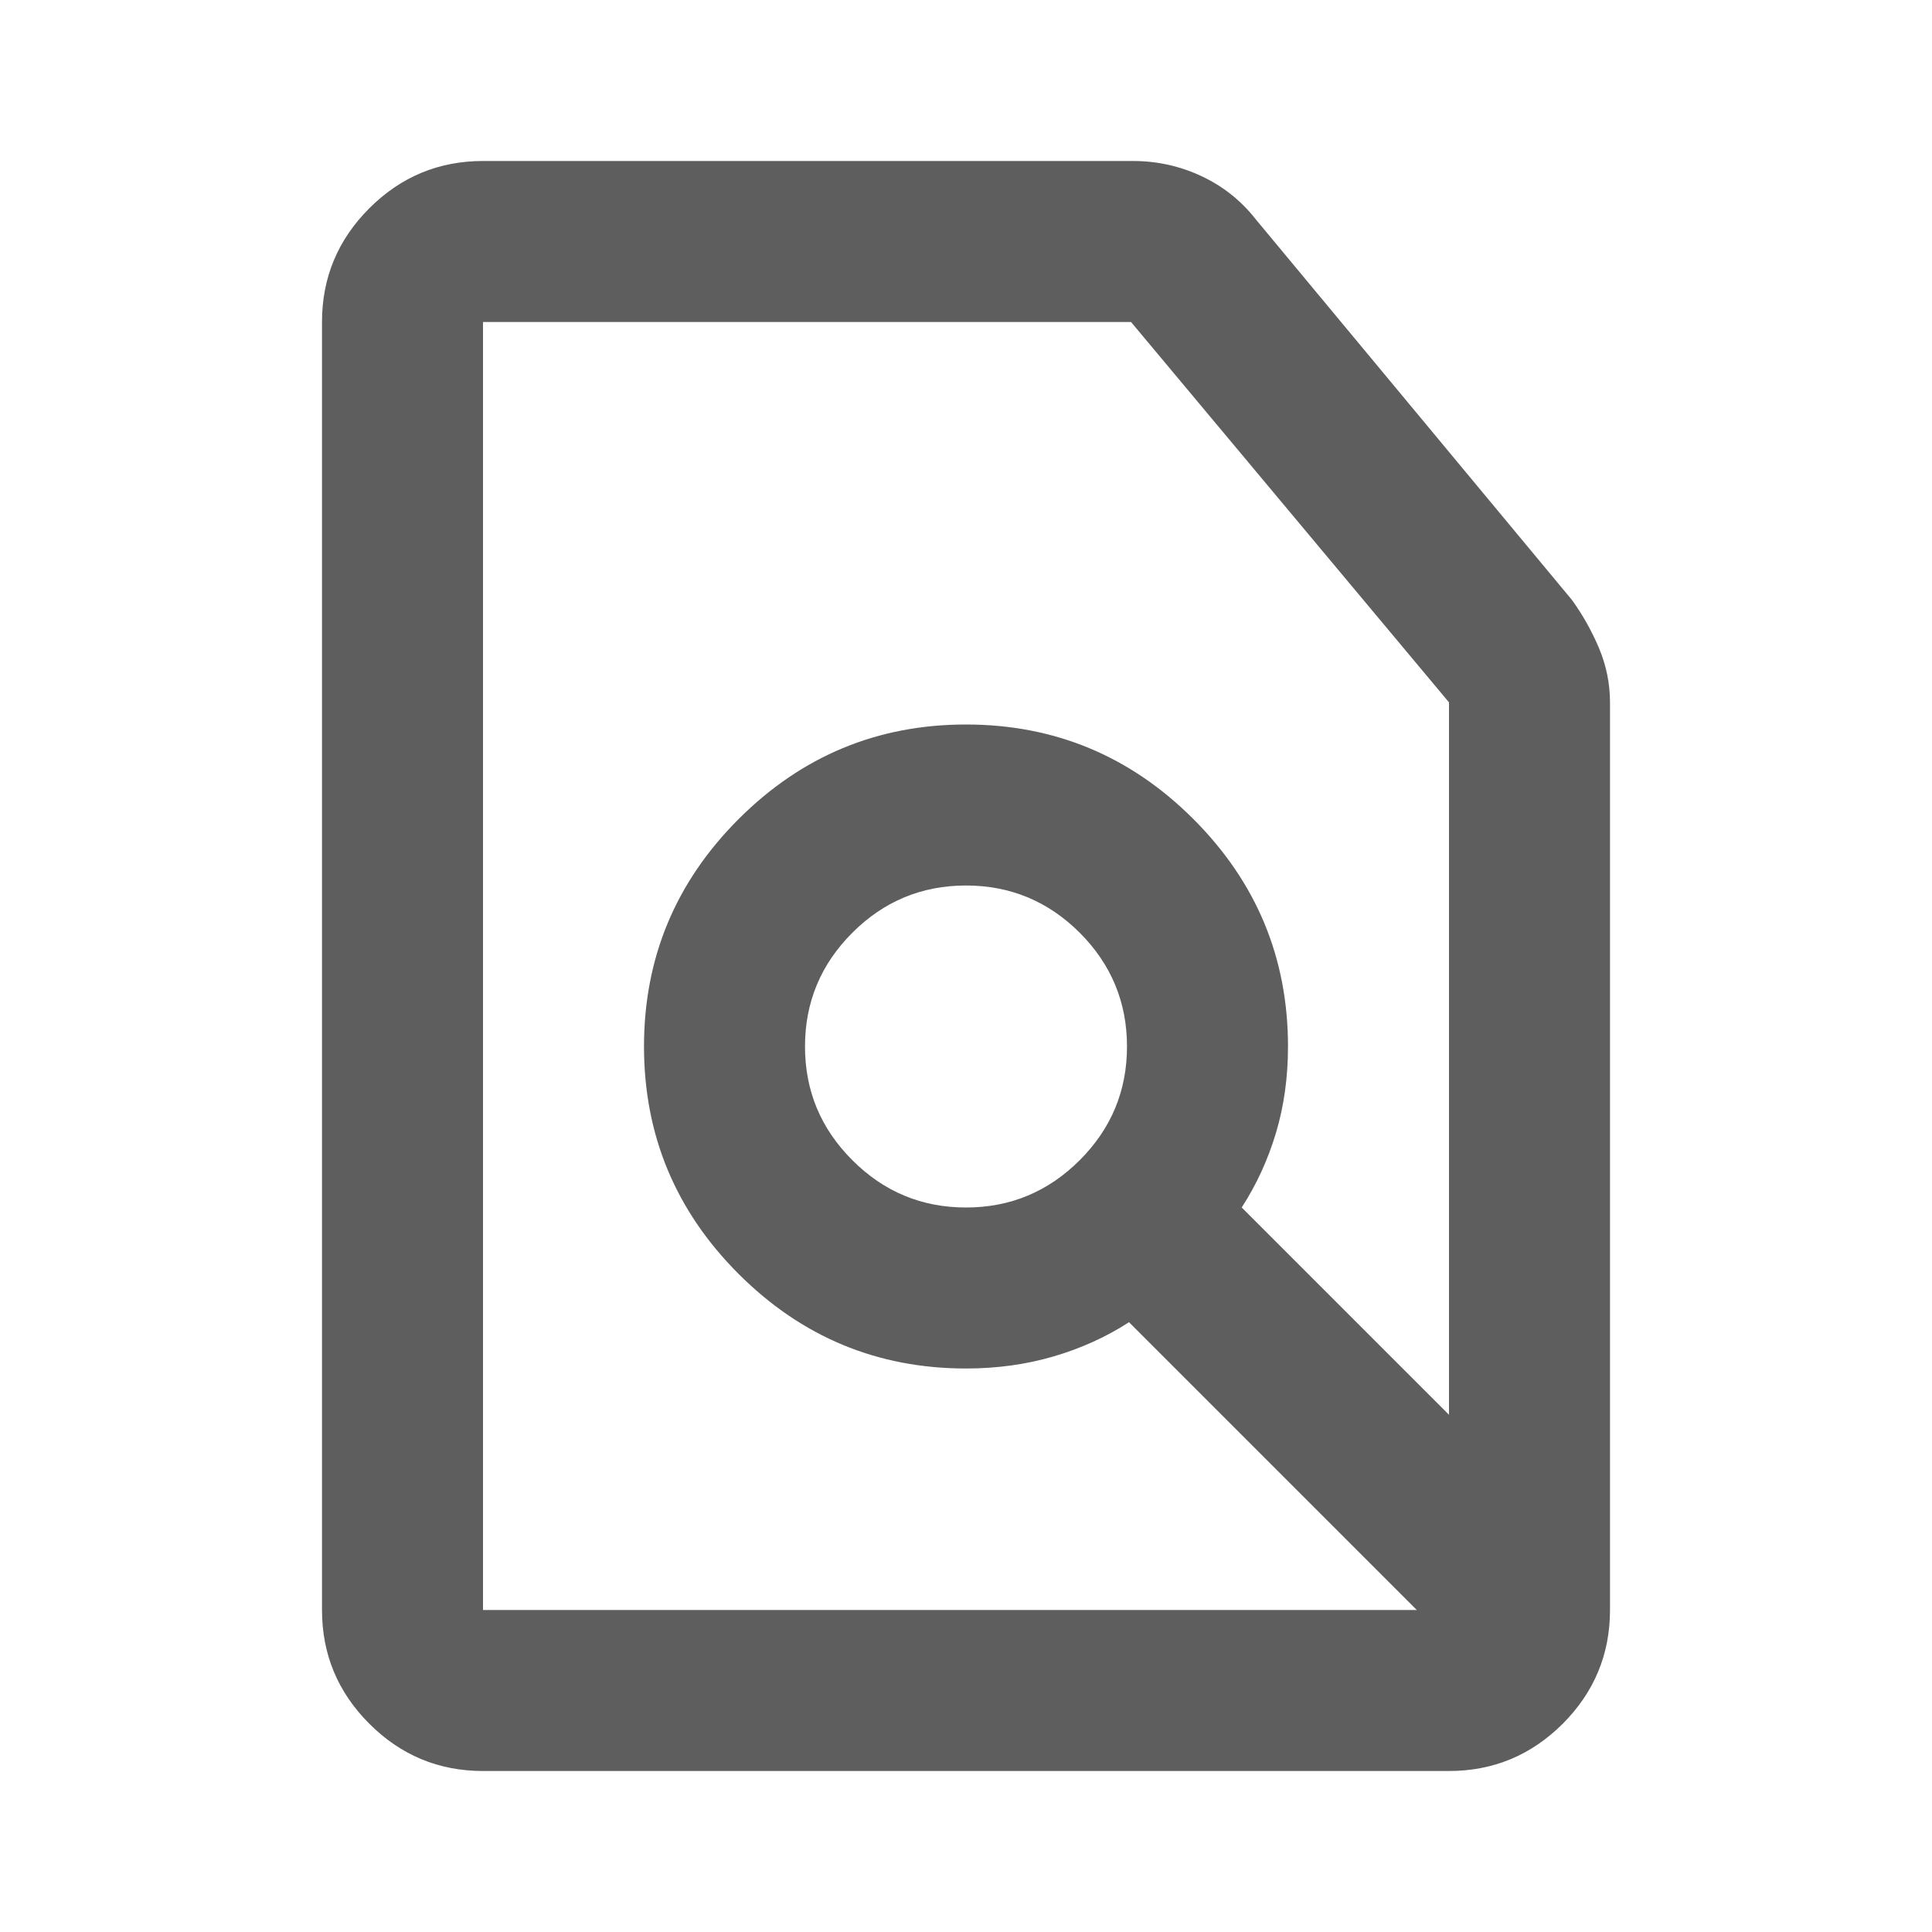
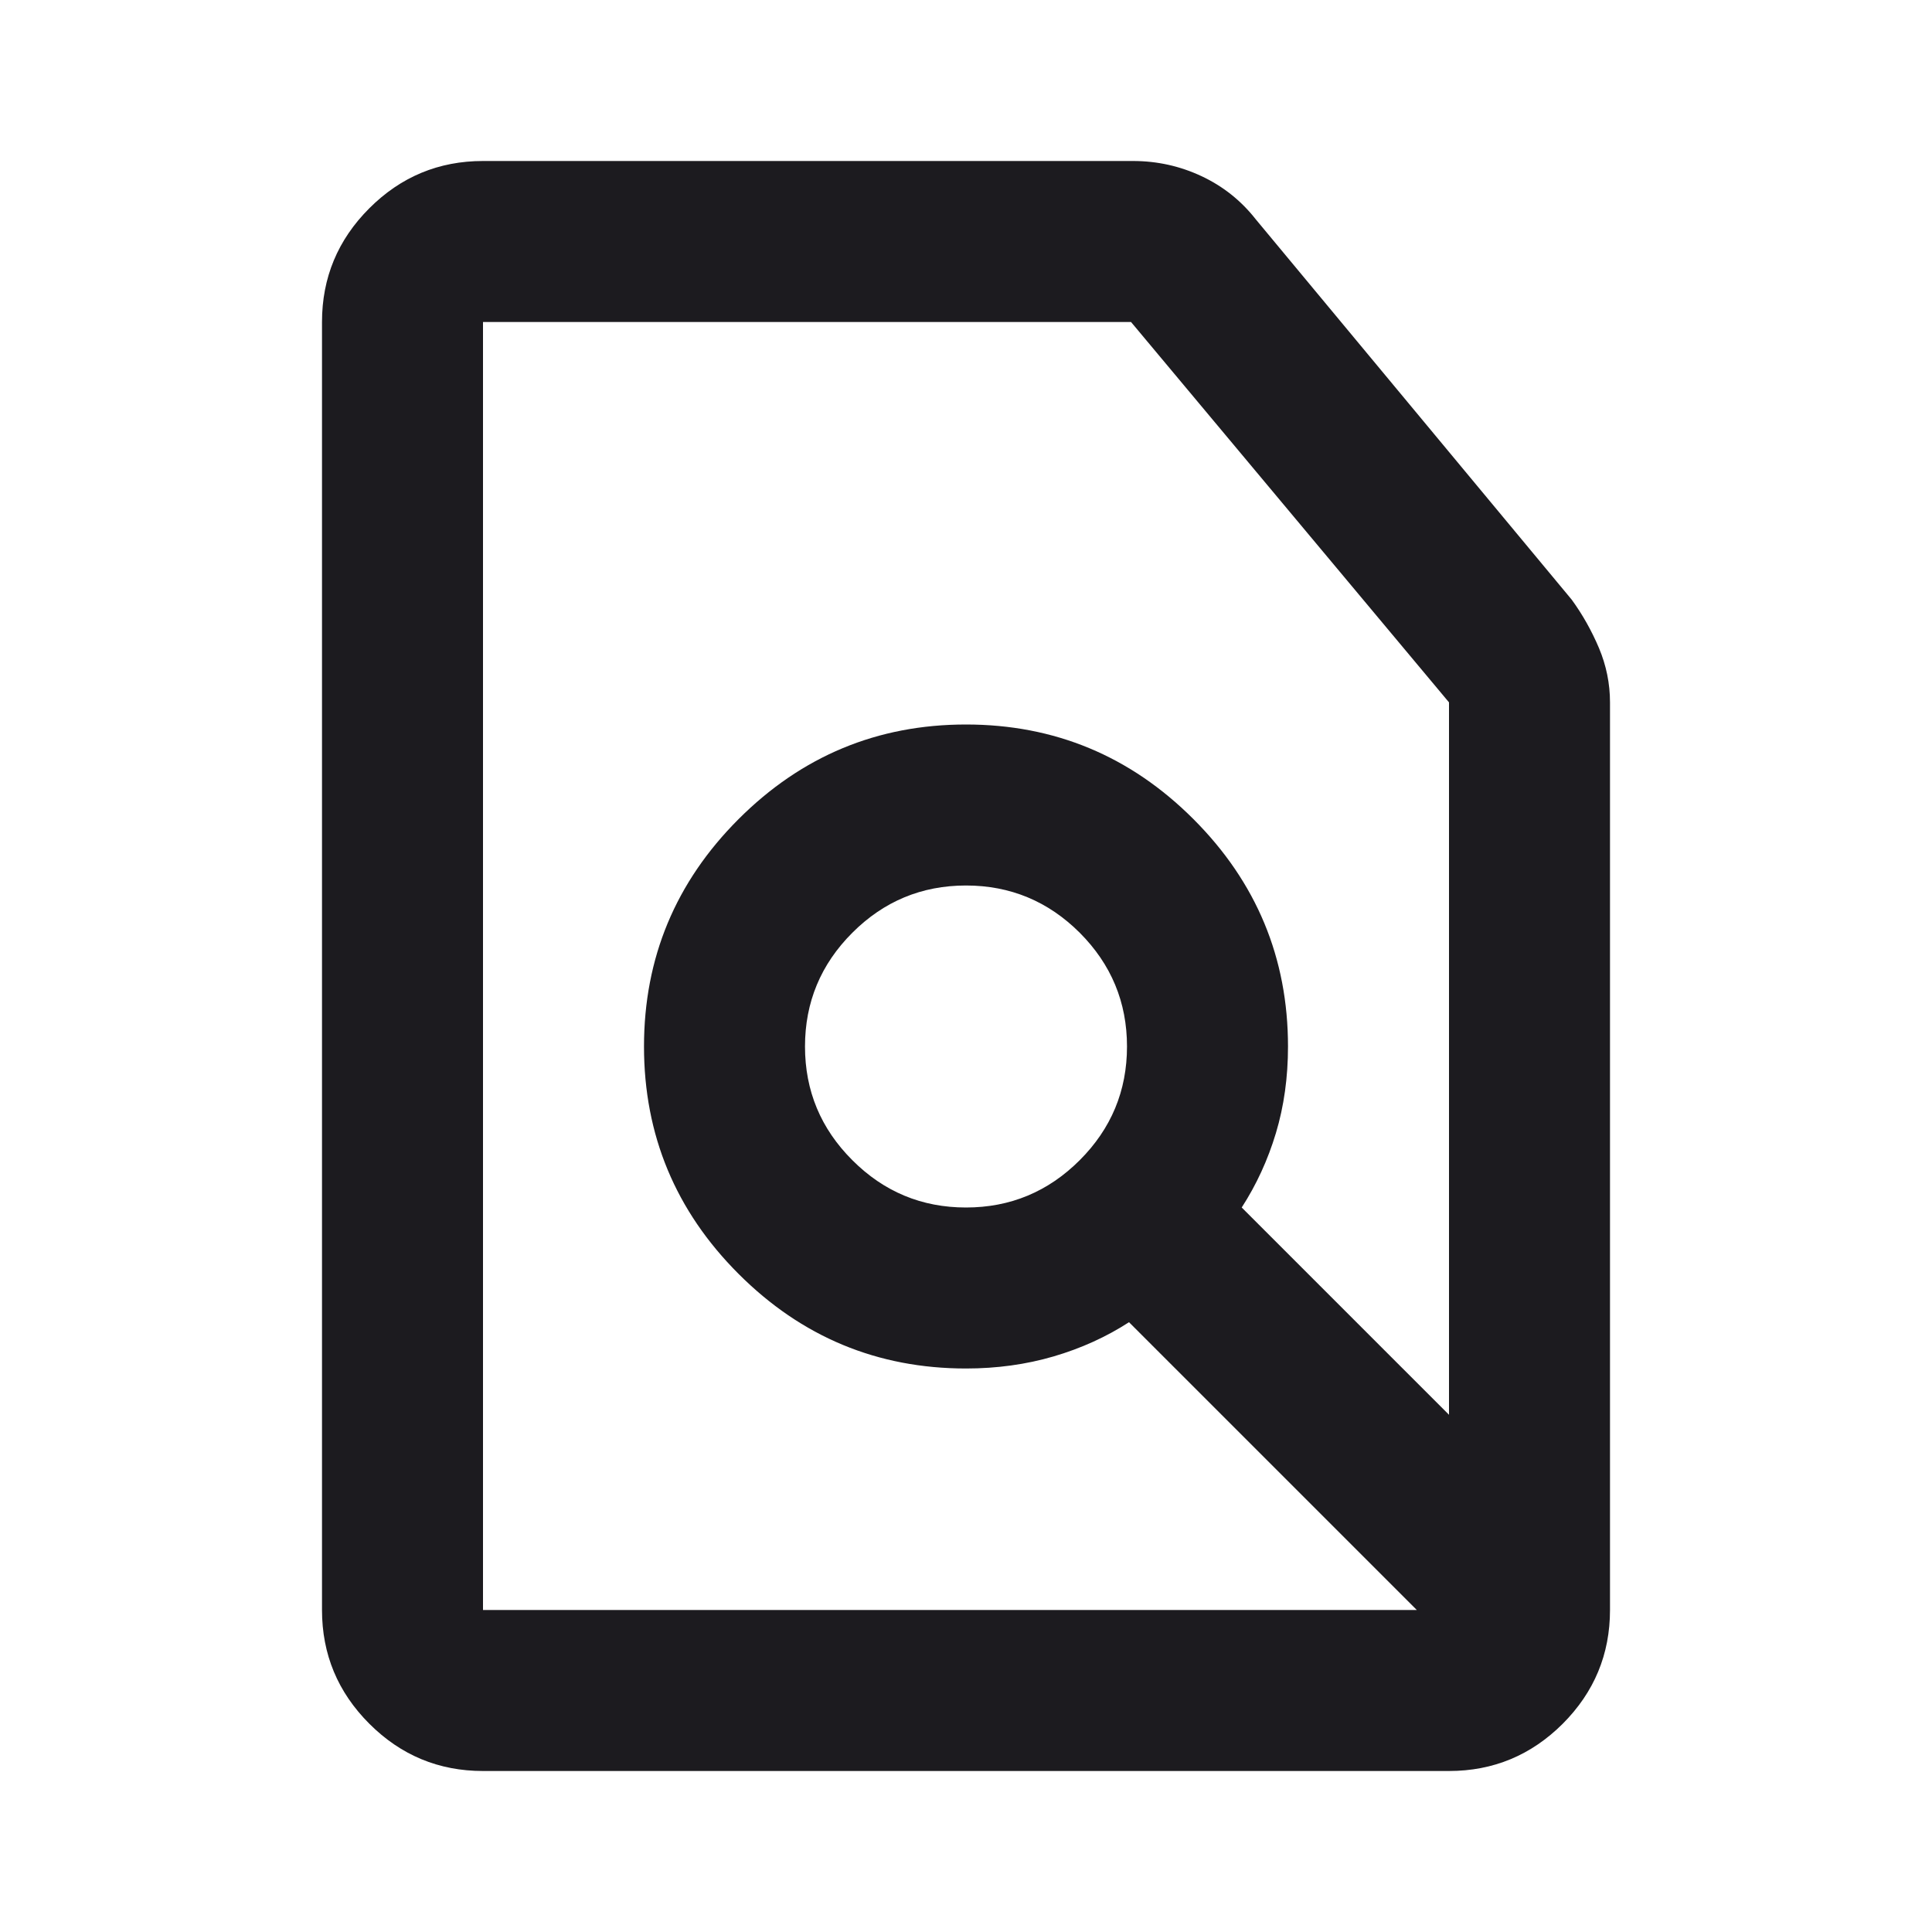
<svg xmlns="http://www.w3.org/2000/svg" width="24" height="24" viewBox="0 0 24 24" fill="none">
  <mask id="mask0_302_2751" style="mask-type:alpha" maskUnits="userSpaceOnUse" x="0" y="0" width="24" height="24">
    <rect width="24" height="24" fill="#D9D9D9" />
  </mask>
  <g mask="url(#mask0_302_2751)">
-     <path d="M12 15C12.55 15 13.021 14.804 13.413 14.412C13.804 14.021 14 13.55 14 13C14 12.45 13.804 11.979 13.413 11.587C13.021 11.196 12.55 11 12 11C11.45 11 10.979 11.196 10.588 11.587C10.196 11.979 10 12.45 10 13C10 13.55 10.196 14.021 10.588 14.412C10.979 14.804 11.45 15 12 15ZM17.6 20L14.025 16.425C13.742 16.608 13.429 16.75 13.088 16.85C12.746 16.95 12.383 17 12 17C10.9 17 9.958 16.608 9.175 15.825C8.392 15.042 8 14.1 8 13C8 11.9 8.392 10.958 9.175 10.175C9.958 9.392 10.9 9 12 9C13.1 9 14.042 9.392 14.825 10.175C15.608 10.958 16 11.9 16 13C16 13.383 15.95 13.742 15.85 14.075C15.75 14.408 15.608 14.717 15.425 15L18 17.575V8.725L14.05 4H6V20H17.6ZM6 22C5.45 22 4.979 21.804 4.588 21.413C4.196 21.021 4 20.55 4 20V4C4 3.45 4.196 2.979 4.588 2.587C4.979 2.196 5.45 2 6 2H14.075C14.375 2 14.658 2.063 14.925 2.188C15.192 2.313 15.417 2.492 15.6 2.725L19.525 7.45C19.658 7.633 19.771 7.833 19.863 8.05C19.954 8.267 20 8.492 20 8.725V20C20 20.55 19.804 21.021 19.413 21.413C19.021 21.804 18.55 22 18 22H6Z" fill="#5E5E5E" />
+     <path d="M12 15C12.55 15 13.021 14.804 13.413 14.412C13.804 14.021 14 13.55 14 13C14 12.45 13.804 11.979 13.413 11.587C13.021 11.196 12.55 11 12 11C11.45 11 10.979 11.196 10.588 11.587C10.196 11.979 10 12.45 10 13C10 13.55 10.196 14.021 10.588 14.412C10.979 14.804 11.45 15 12 15ZM17.6 20L14.025 16.425C13.742 16.608 13.429 16.75 13.088 16.85C12.746 16.95 12.383 17 12 17C10.9 17 9.958 16.608 9.175 15.825C8.392 15.042 8 14.1 8 13C8 11.9 8.392 10.958 9.175 10.175C9.958 9.392 10.9 9 12 9C13.1 9 14.042 9.392 14.825 10.175C15.608 10.958 16 11.9 16 13C16 13.383 15.95 13.742 15.85 14.075C15.75 14.408 15.608 14.717 15.425 15L18 17.575V8.725L14.05 4H6V20H17.6ZM6 22C5.45 22 4.979 21.804 4.588 21.413C4.196 21.021 4 20.55 4 20V4C4 3.45 4.196 2.979 4.588 2.587C4.979 2.196 5.45 2 6 2H14.075C14.375 2 14.658 2.063 14.925 2.188C15.192 2.313 15.417 2.492 15.6 2.725L19.525 7.45C19.658 7.633 19.771 7.833 19.863 8.05C19.954 8.267 20 8.492 20 8.725V20C20 20.55 19.804 21.021 19.413 21.413C19.021 21.804 18.55 22 18 22H6Z" fill="#1C1B1F" />
  </g>
</svg>
